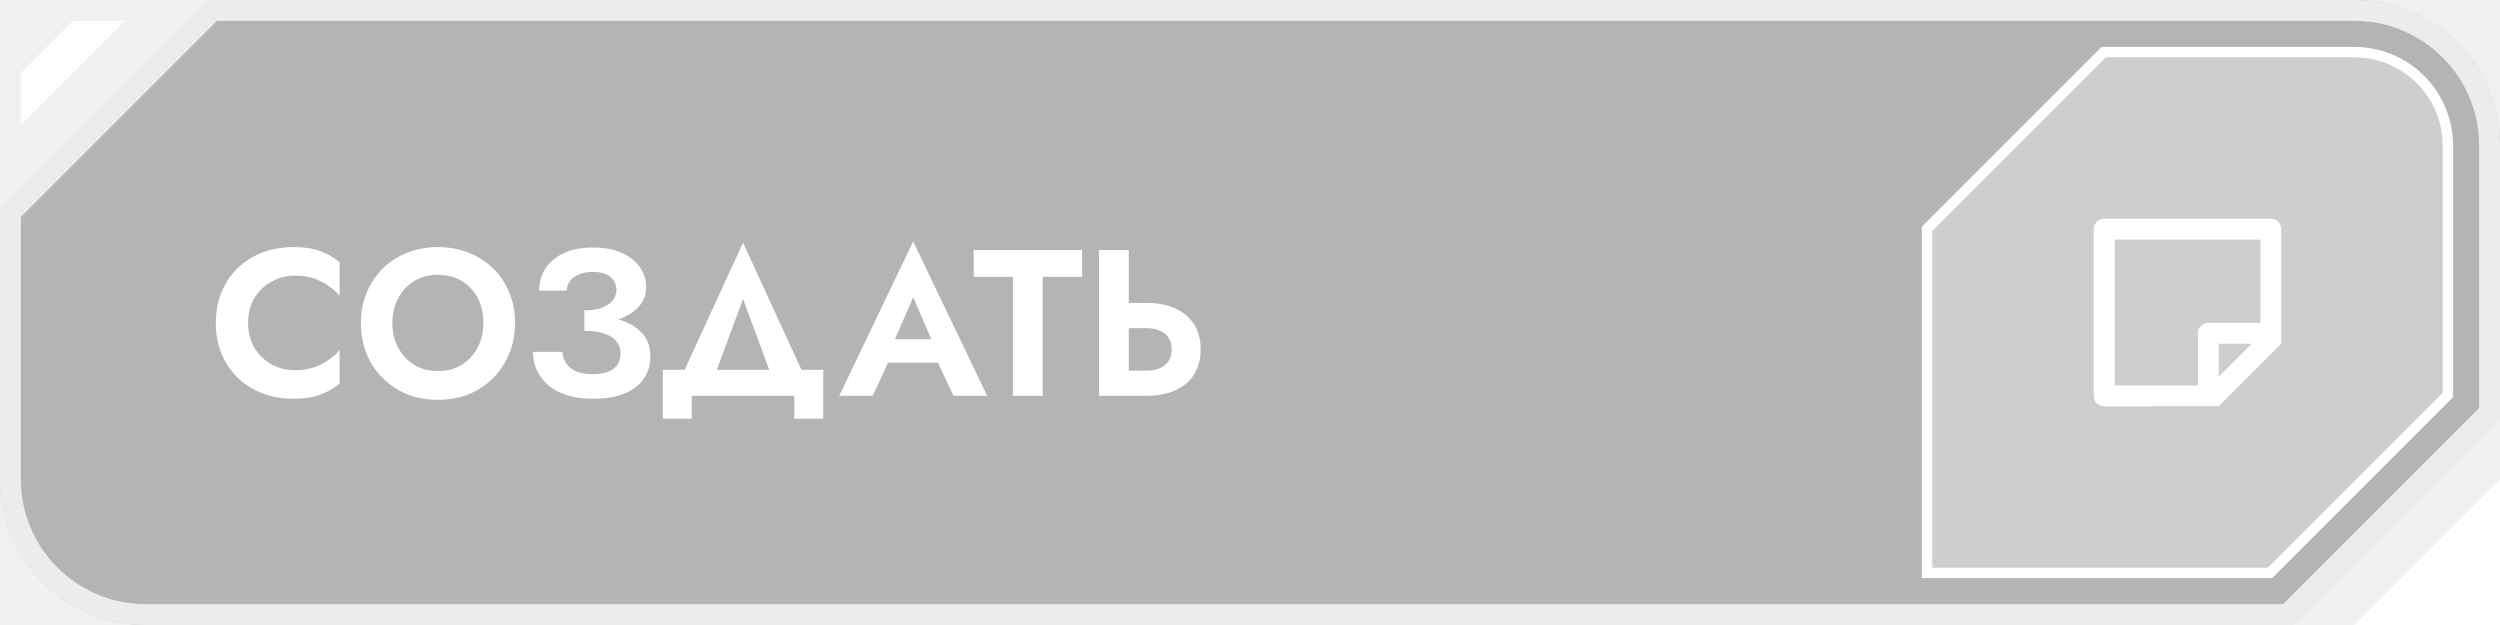
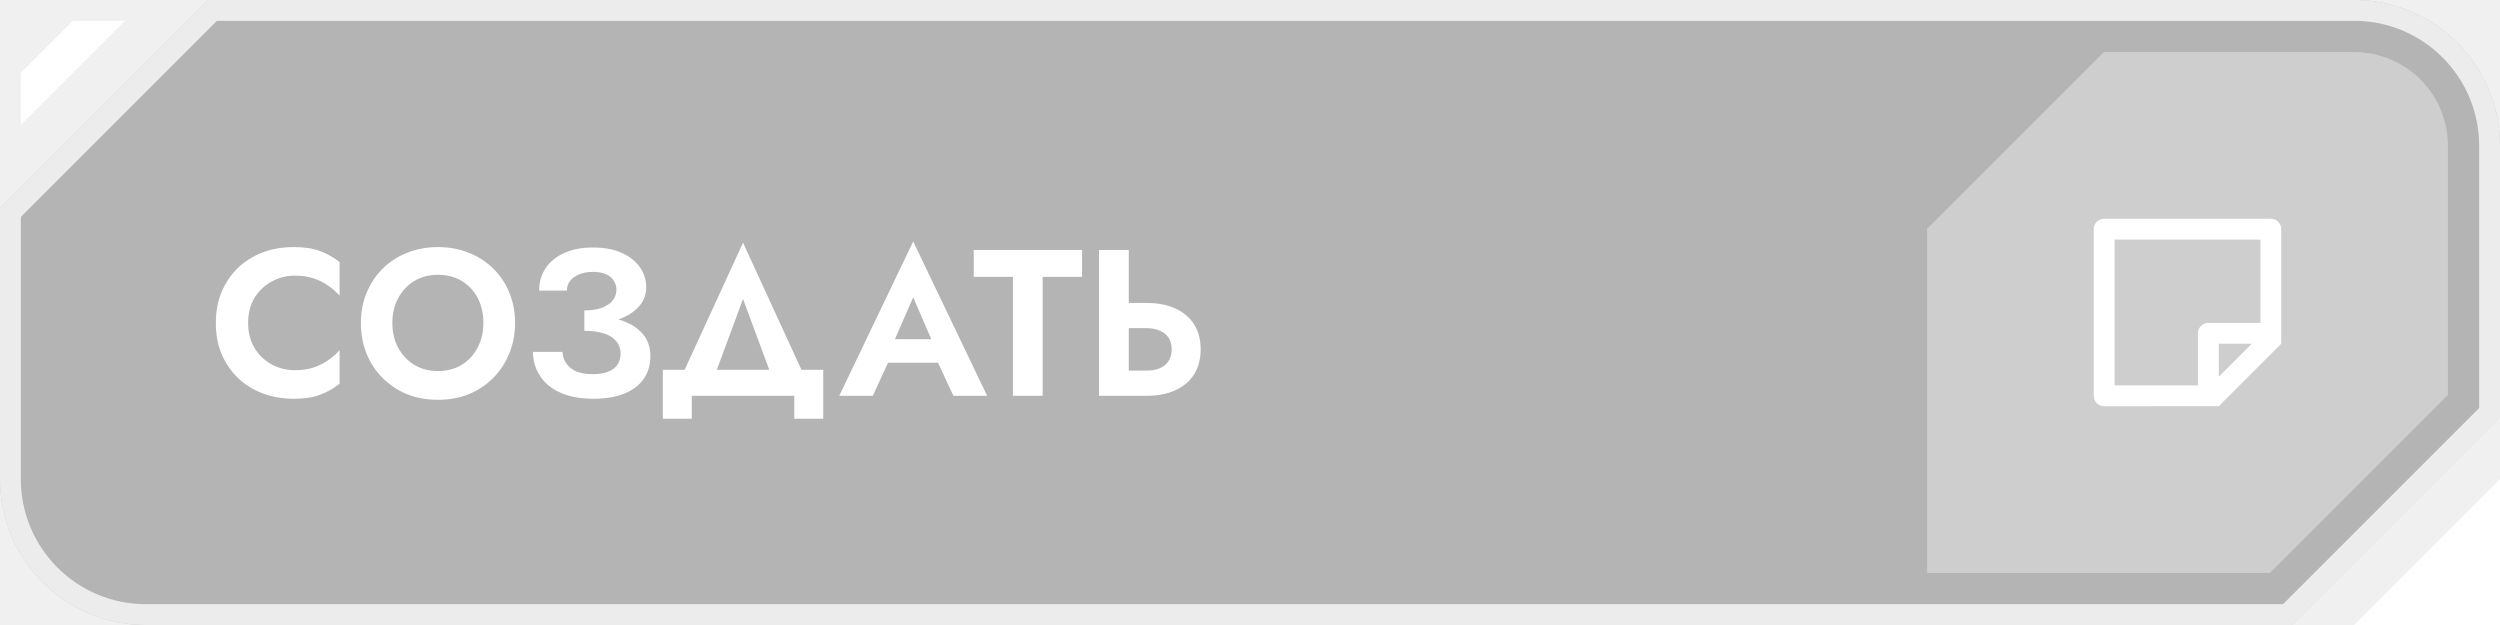
<svg xmlns="http://www.w3.org/2000/svg" width="240" height="60" viewBox="0 0 240 60" fill="none">
  <path d="M20 0H226C233.732 0 240 6.268 240 14V40L220 60H14C6.268 60 0 53.732 0 46V20L20 0Z" fill="black" fill-opacity="0.25" />
  <path d="M1 20.414L20.414 1H226C233.18 1 239 6.82 239 14V39.586L219.586 59H14C6.82 59 1 53.18 1 46V20.414Z" stroke="white" stroke-opacity="0.75" stroke-width="2" />
  <path d="M240.001 46L240.001 60H226L240.001 46Z" fill="white" />
  <path d="M2 7V12L12 2H7L2 7Z" fill="white" />
  <path d="M201.964 5H226C230.971 5 235 9.029 235 14V37.92L217.92 55H185V21.964L201.964 5Z" fill="white" fill-opacity="0.35" />
-   <path d="M201.964 5H226C230.971 5 235 9.029 235 14V37.92L217.92 55H185V21.964L201.964 5Z" stroke="white" />
  <g clip-path="url(#clip0_1858_18106)">
    <path d="M219 33L213 38.996L202.002 39C201.737 39.001 201.483 38.897 201.295 38.711C201.108 38.525 201.001 38.272 201 38.007V21.993C201 21.445 201.445 21 201.993 21H218.007C218.555 21 219 21.456 219 22.002V33ZM217 23H203V37H211V32C211 31.755 211.09 31.519 211.253 31.336C211.415 31.153 211.64 31.036 211.883 31.007L212 31L217 30.999V23ZM216.171 32.999L213 33V36.169L216.171 32.999Z" fill="white" />
  </g>
  <path d="M23.82 31C23.82 31.92 24.027 32.727 24.44 33.42C24.867 34.1 25.42 34.627 26.1 35C26.78 35.36 27.52 35.54 28.32 35.54C28.987 35.54 29.58 35.453 30.1 35.28C30.62 35.107 31.087 34.873 31.5 34.58C31.927 34.287 32.293 33.967 32.6 33.62V36.84C32.027 37.293 31.4 37.647 30.72 37.9C30.053 38.153 29.207 38.28 28.18 38.28C27.113 38.28 26.12 38.107 25.2 37.76C24.293 37.413 23.5 36.913 22.82 36.26C22.153 35.607 21.633 34.84 21.26 33.96C20.9 33.067 20.72 32.08 20.72 31C20.72 29.92 20.9 28.94 21.26 28.06C21.633 27.167 22.153 26.393 22.82 25.74C23.5 25.087 24.293 24.587 25.2 24.24C26.12 23.893 27.113 23.72 28.18 23.72C29.207 23.72 30.053 23.847 30.72 24.1C31.4 24.353 32.027 24.707 32.6 25.16V28.38C32.293 28.033 31.927 27.713 31.5 27.42C31.087 27.127 30.62 26.893 30.1 26.72C29.58 26.547 28.987 26.46 28.32 26.46C27.52 26.46 26.78 26.647 26.1 27.02C25.42 27.38 24.867 27.9 24.44 28.58C24.027 29.26 23.82 30.067 23.82 31ZM37.666 31C37.666 31.893 37.852 32.687 38.226 33.38C38.599 34.073 39.112 34.62 39.766 35.02C40.419 35.42 41.179 35.62 42.046 35.62C42.912 35.62 43.672 35.42 44.326 35.02C44.979 34.62 45.486 34.073 45.846 33.38C46.219 32.687 46.406 31.893 46.406 31C46.406 30.107 46.226 29.313 45.866 28.62C45.506 27.927 44.999 27.38 44.346 26.98C43.692 26.58 42.926 26.38 42.046 26.38C41.179 26.38 40.419 26.58 39.766 26.98C39.112 27.38 38.599 27.927 38.226 28.62C37.852 29.313 37.666 30.107 37.666 31ZM34.646 31C34.646 29.933 34.832 28.96 35.206 28.08C35.579 27.187 36.099 26.413 36.766 25.76C37.432 25.107 38.212 24.607 39.106 24.26C40.012 23.9 40.992 23.72 42.046 23.72C43.112 23.72 44.092 23.9 44.986 24.26C45.879 24.607 46.659 25.107 47.326 25.76C48.006 26.413 48.526 27.187 48.886 28.08C49.259 28.96 49.446 29.933 49.446 31C49.446 32.053 49.259 33.033 48.886 33.94C48.526 34.833 48.012 35.613 47.346 36.28C46.692 36.947 45.912 37.467 45.006 37.84C44.112 38.2 43.126 38.38 42.046 38.38C40.966 38.38 39.972 38.2 39.066 37.84C38.172 37.467 37.392 36.947 36.726 36.28C36.059 35.613 35.546 34.833 35.186 33.94C34.826 33.033 34.646 32.053 34.646 31ZM56.097 31.18V29.8C56.777 29.8 57.343 29.713 57.797 29.54C58.25 29.367 58.59 29.133 58.817 28.84C59.057 28.533 59.177 28.2 59.177 27.84C59.177 27.493 59.09 27.193 58.917 26.94C58.757 26.673 58.503 26.467 58.157 26.32C57.823 26.173 57.41 26.1 56.917 26.1C56.41 26.1 55.97 26.18 55.597 26.34C55.223 26.487 54.93 26.7 54.717 26.98C54.517 27.247 54.417 27.553 54.417 27.9H51.757C51.757 27.1 51.957 26.393 52.357 25.78C52.77 25.153 53.363 24.66 54.137 24.3C54.91 23.94 55.837 23.76 56.917 23.76C58.023 23.76 58.95 23.933 59.697 24.28C60.457 24.627 61.037 25.087 61.437 25.66C61.837 26.233 62.037 26.873 62.037 27.58C62.037 28.153 61.883 28.667 61.577 29.12C61.27 29.56 60.85 29.933 60.317 30.24C59.783 30.547 59.157 30.78 58.437 30.94C57.717 31.1 56.937 31.18 56.097 31.18ZM56.957 38.28C55.97 38.28 55.11 38.16 54.377 37.92C53.657 37.68 53.057 37.353 52.577 36.94C52.11 36.513 51.757 36.033 51.517 35.5C51.277 34.953 51.157 34.38 51.157 33.78H53.997C54.023 34.233 54.157 34.62 54.397 34.94C54.637 35.26 54.963 35.507 55.377 35.68C55.803 35.84 56.303 35.92 56.877 35.92C57.743 35.92 58.41 35.753 58.877 35.42C59.343 35.073 59.577 34.573 59.577 33.92C59.577 33.48 59.443 33.1 59.177 32.78C58.923 32.447 58.537 32.193 58.017 32.02C57.497 31.847 56.857 31.76 56.097 31.76V30.24C57.31 30.24 58.39 30.38 59.337 30.66C60.297 30.927 61.05 31.353 61.597 31.94C62.157 32.513 62.437 33.273 62.437 34.22C62.437 35.02 62.23 35.727 61.817 36.34C61.403 36.953 60.783 37.433 59.957 37.78C59.143 38.113 58.143 38.28 56.957 38.28ZM71.332 28.7L68.112 37.4H64.852L71.332 23.3L77.812 37.4H74.552L71.332 28.7ZM76.252 38H66.412V40.2H63.632V35.5H79.032V40.2H76.252V38ZM84.007 34.82L84.347 32.56H91.067L91.407 34.82H84.007ZM87.667 28.54L85.567 33.36L85.627 34L83.787 38H80.567L87.667 23.18L94.767 38H91.527L89.727 34.12L89.767 33.4L87.667 28.54ZM93.479 26.58V24H103.879V26.58H100.099V38H97.239V26.58H93.479ZM105.504 24H108.364V38H105.504V24ZM107.244 31.5V29.08H110.024C111.131 29.08 112.071 29.26 112.844 29.62C113.631 29.98 114.231 30.493 114.644 31.16C115.058 31.827 115.264 32.62 115.264 33.54C115.264 34.447 115.058 35.24 114.644 35.92C114.231 36.587 113.631 37.1 112.844 37.46C112.071 37.82 111.131 38 110.024 38H107.244V35.58H110.024C110.531 35.58 110.964 35.507 111.324 35.36C111.698 35.2 111.984 34.967 112.184 34.66C112.384 34.353 112.484 33.98 112.484 33.54C112.484 33.1 112.384 32.727 112.184 32.42C111.984 32.113 111.698 31.887 111.324 31.74C110.964 31.58 110.531 31.5 110.024 31.5H107.244Z" fill="white" />
  <defs>
    <clipPath id="clip0_1858_18106">
      <rect width="24" height="24" fill="white" transform="translate(198 18)" />
    </clipPath>
  </defs>
</svg>
